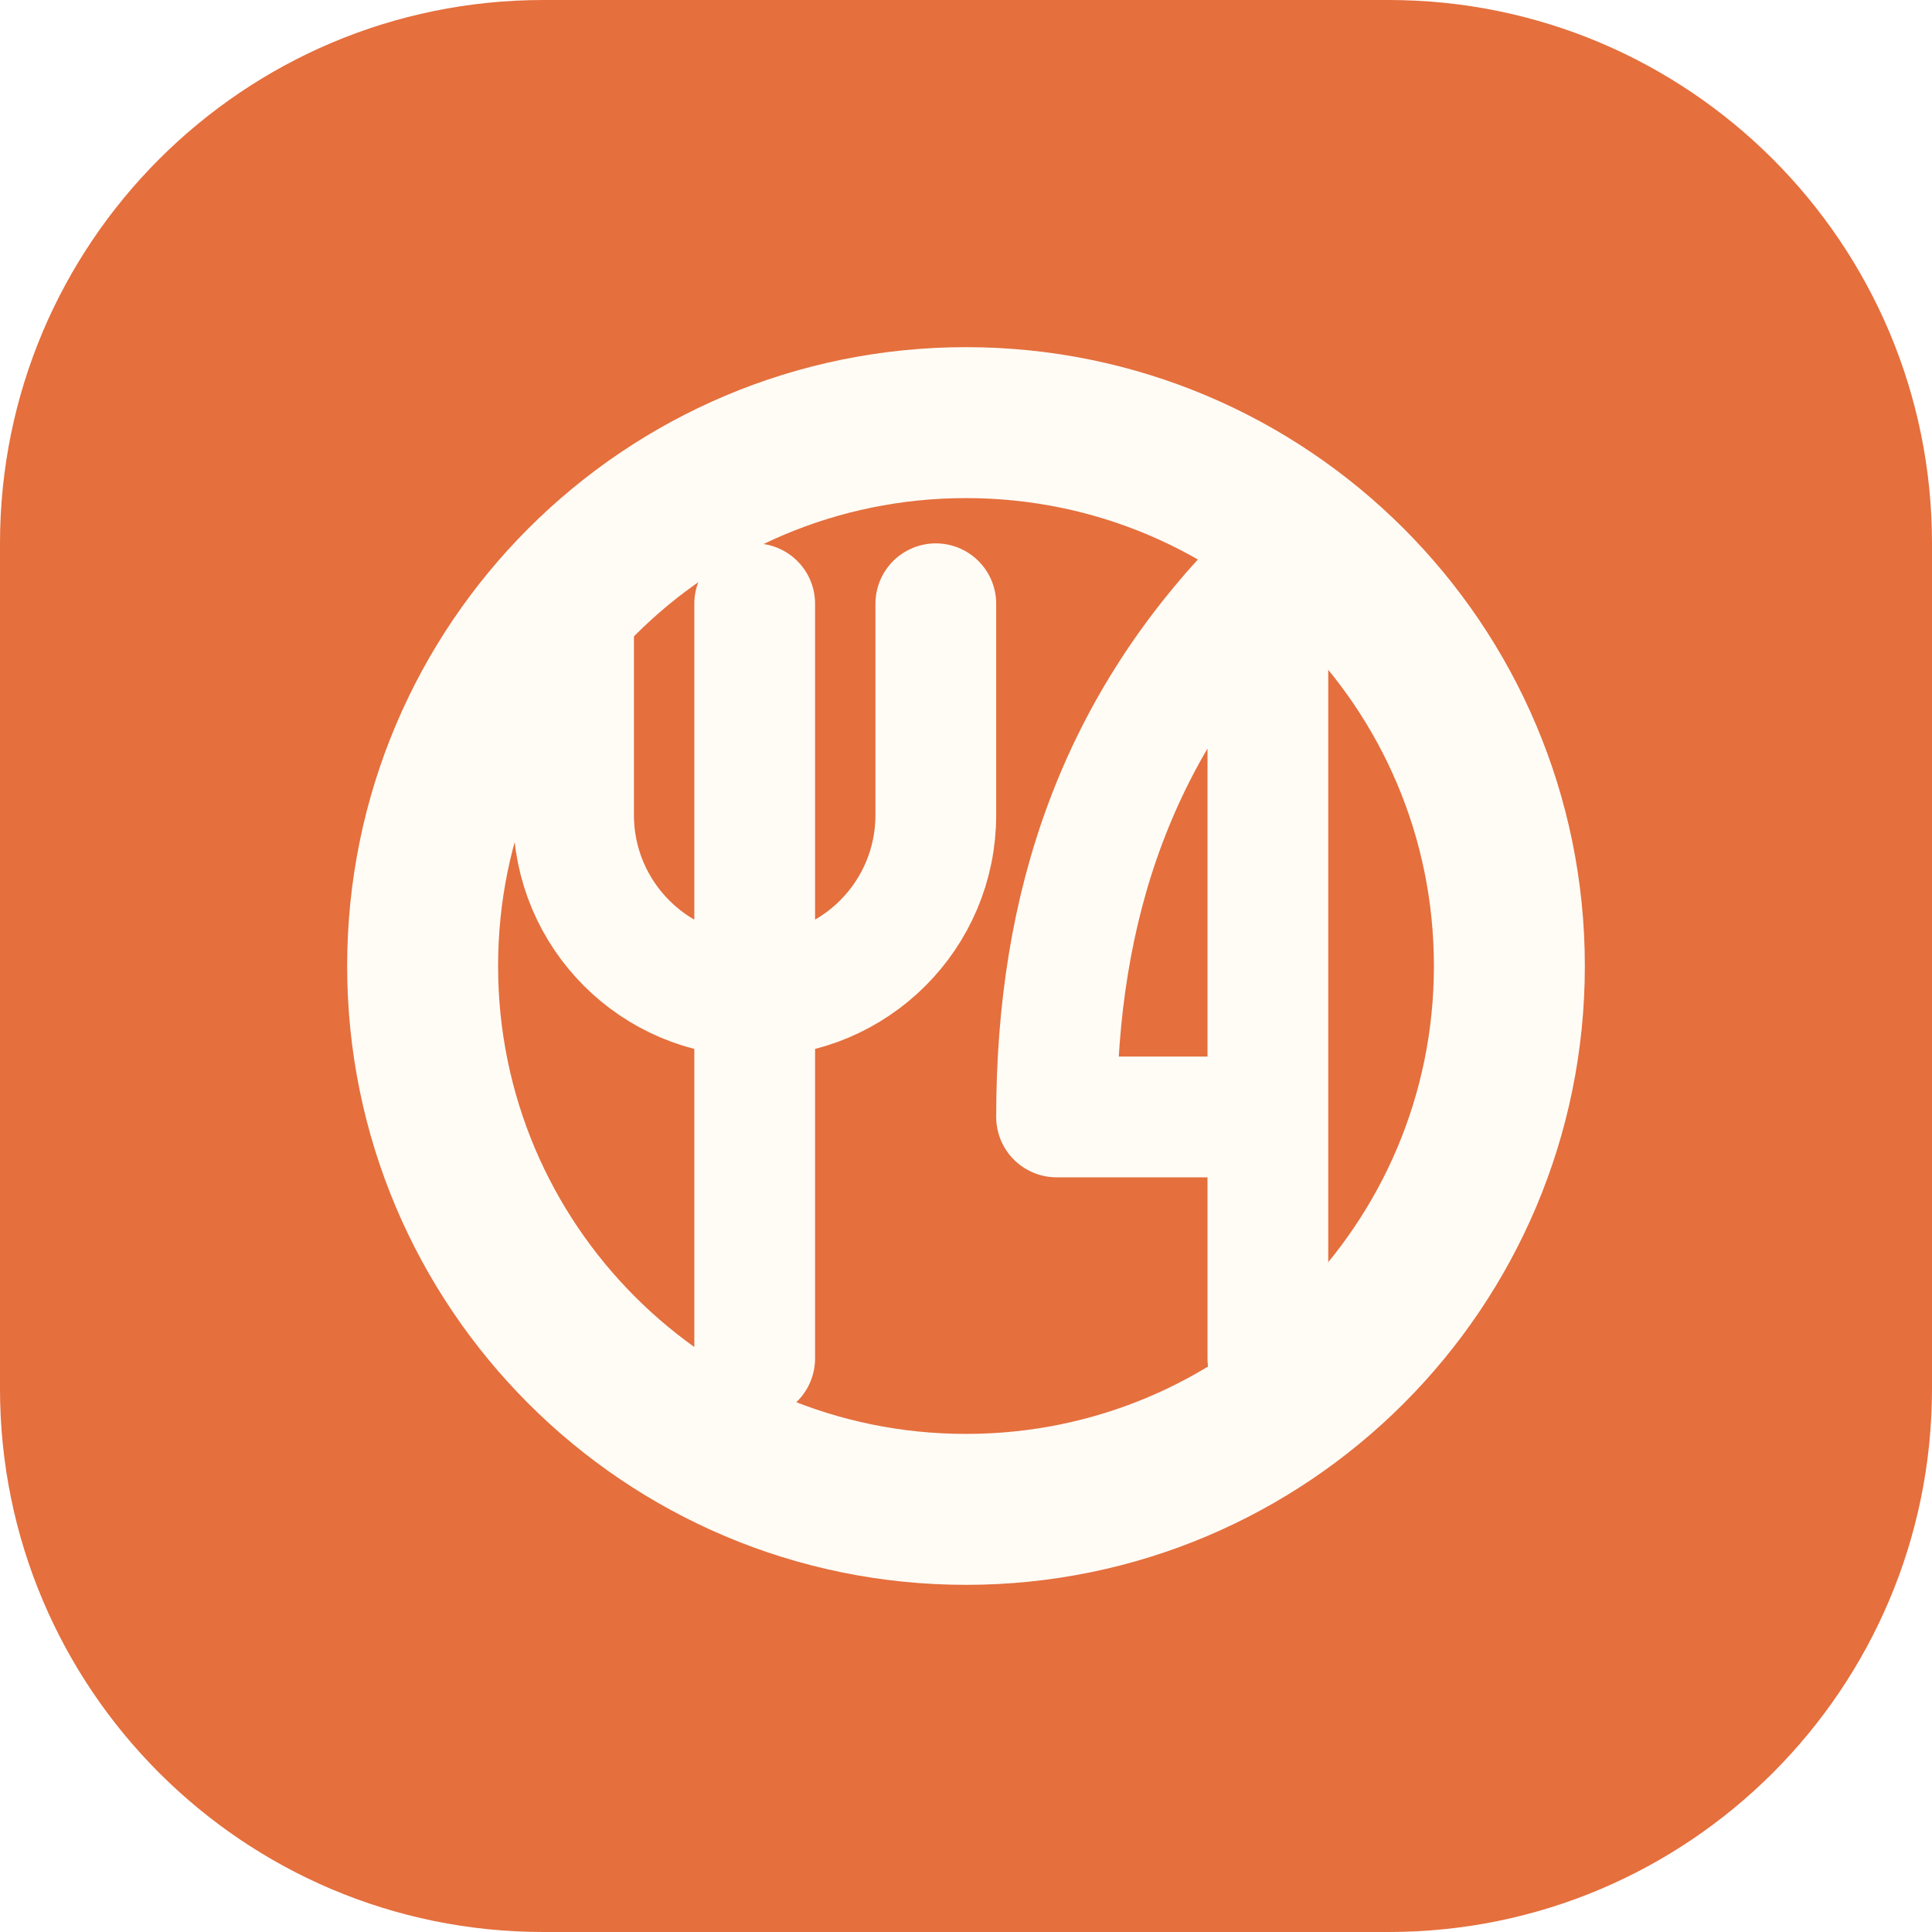
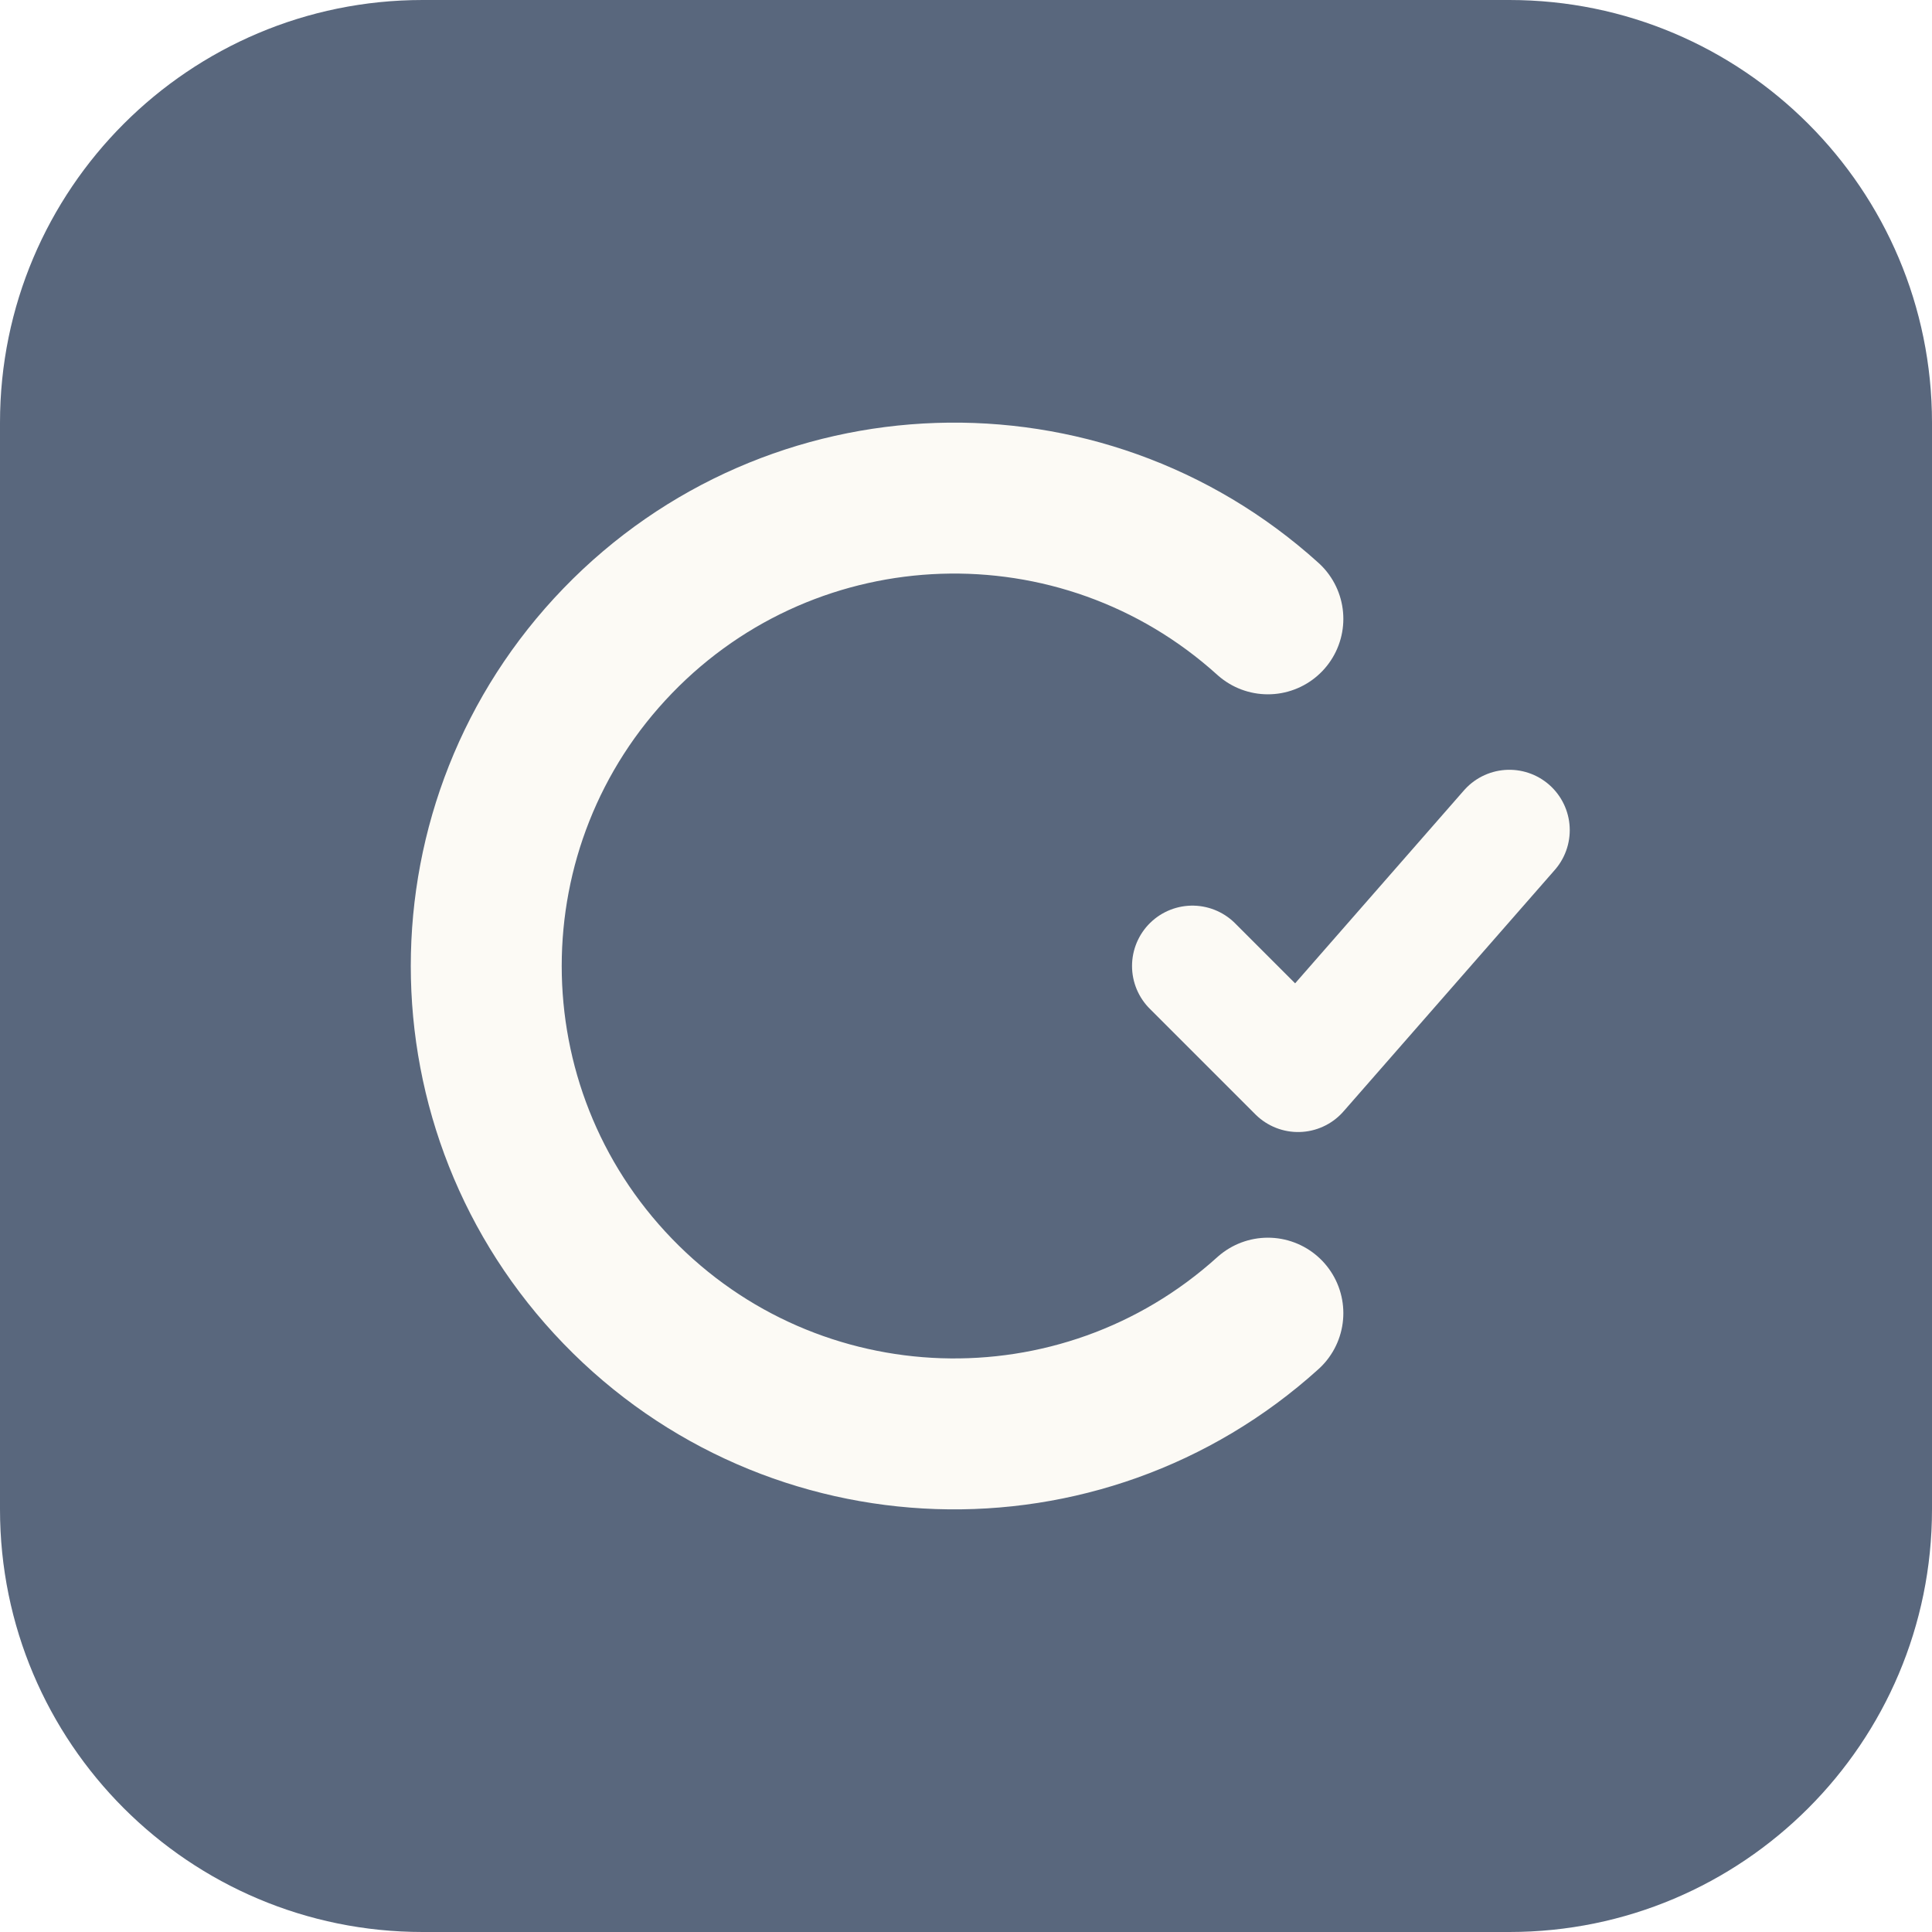
<svg xmlns="http://www.w3.org/2000/svg" viewBox="0 0 64 64">
-   <rect width="64" height="64" rx="18" fill="#e56f3d" />
-   <circle cx="32" cy="32" r="18" fill="none" stroke="#fffcf6" stroke-width="5" />
-   <path d="M25 20v12M19 20v7a6 6 0 0 0 12 0v-7M25 32v13M42 19v26M42 19c-5 5-7 11-7 18h7" fill="none" stroke="#fffcf6" stroke-width="4" stroke-linecap="round" stroke-linejoin="round" />
+   <rect width="64" height="64" rx="14" fill="#59677D" />
+   <path d="M42 20.5a15.5 15.5 0 1 0 0 23" fill="none" stroke="#FCFAF5" stroke-width="5" stroke-linecap="round" />
+   <path d="m39.5 32 3.5 3.5 7-8" fill="none" stroke="#FCFAF5" stroke-width="4" stroke-linecap="round" stroke-linejoin="round" />
</svg>
